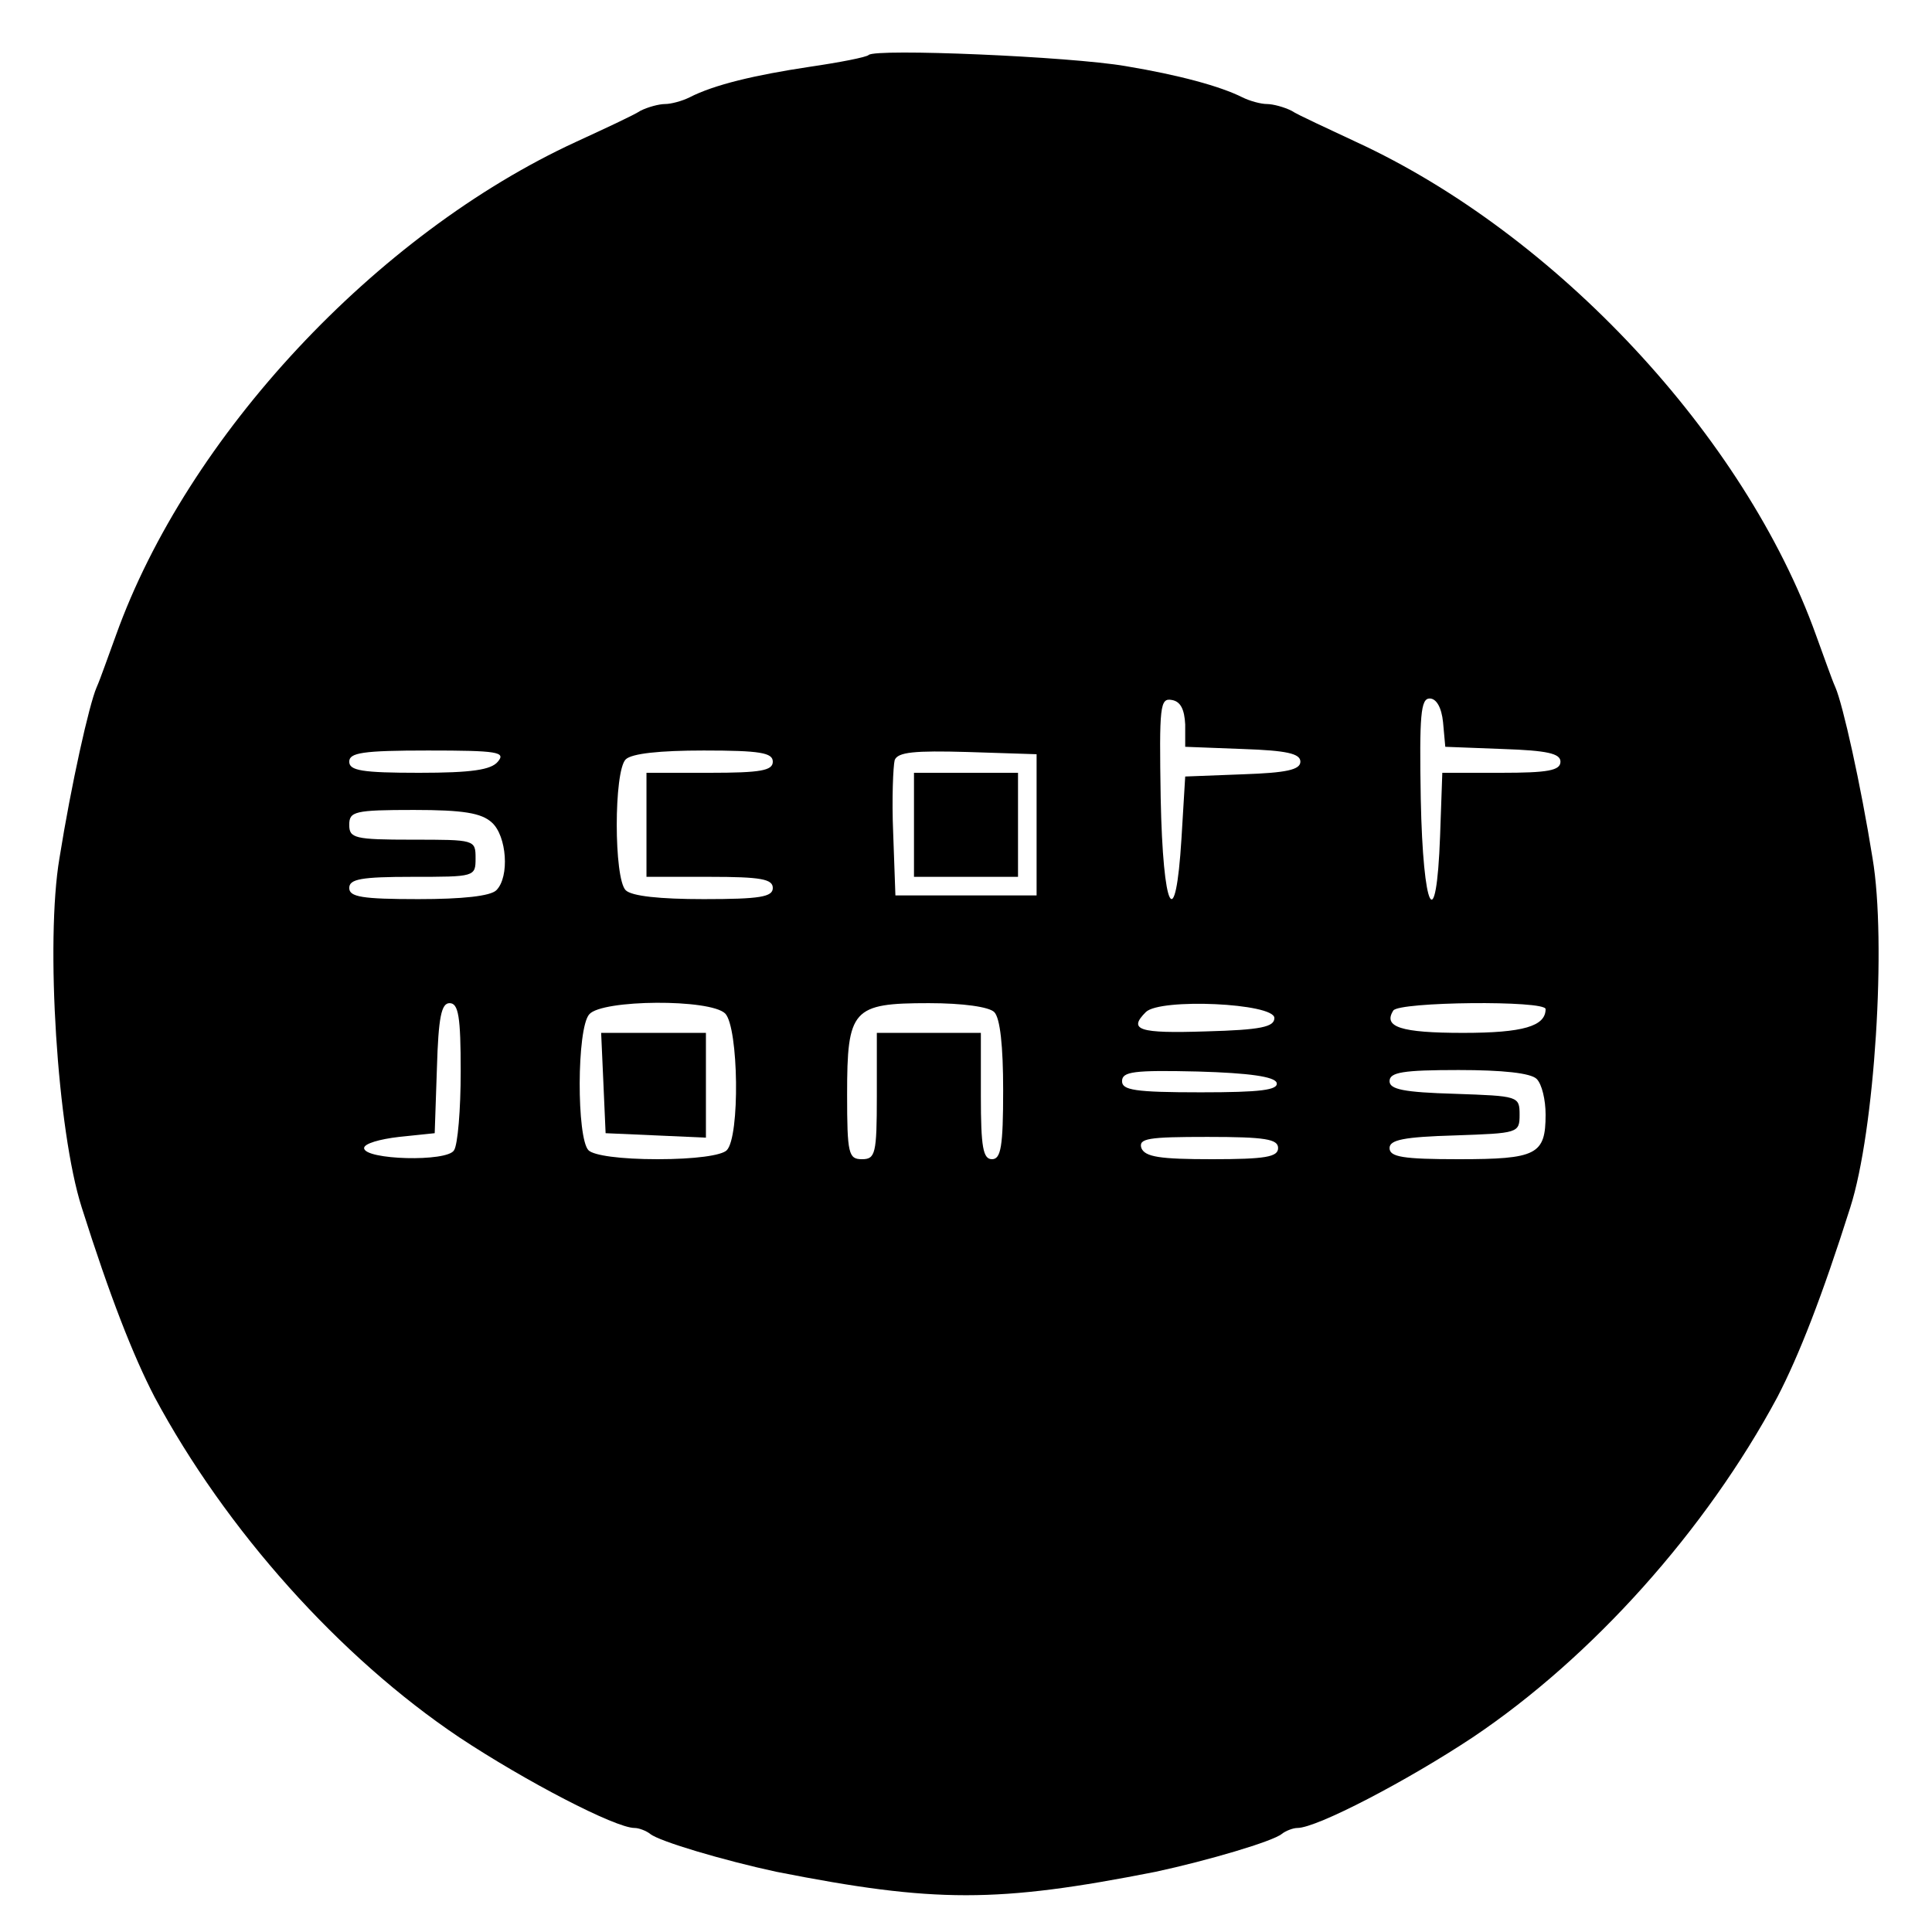
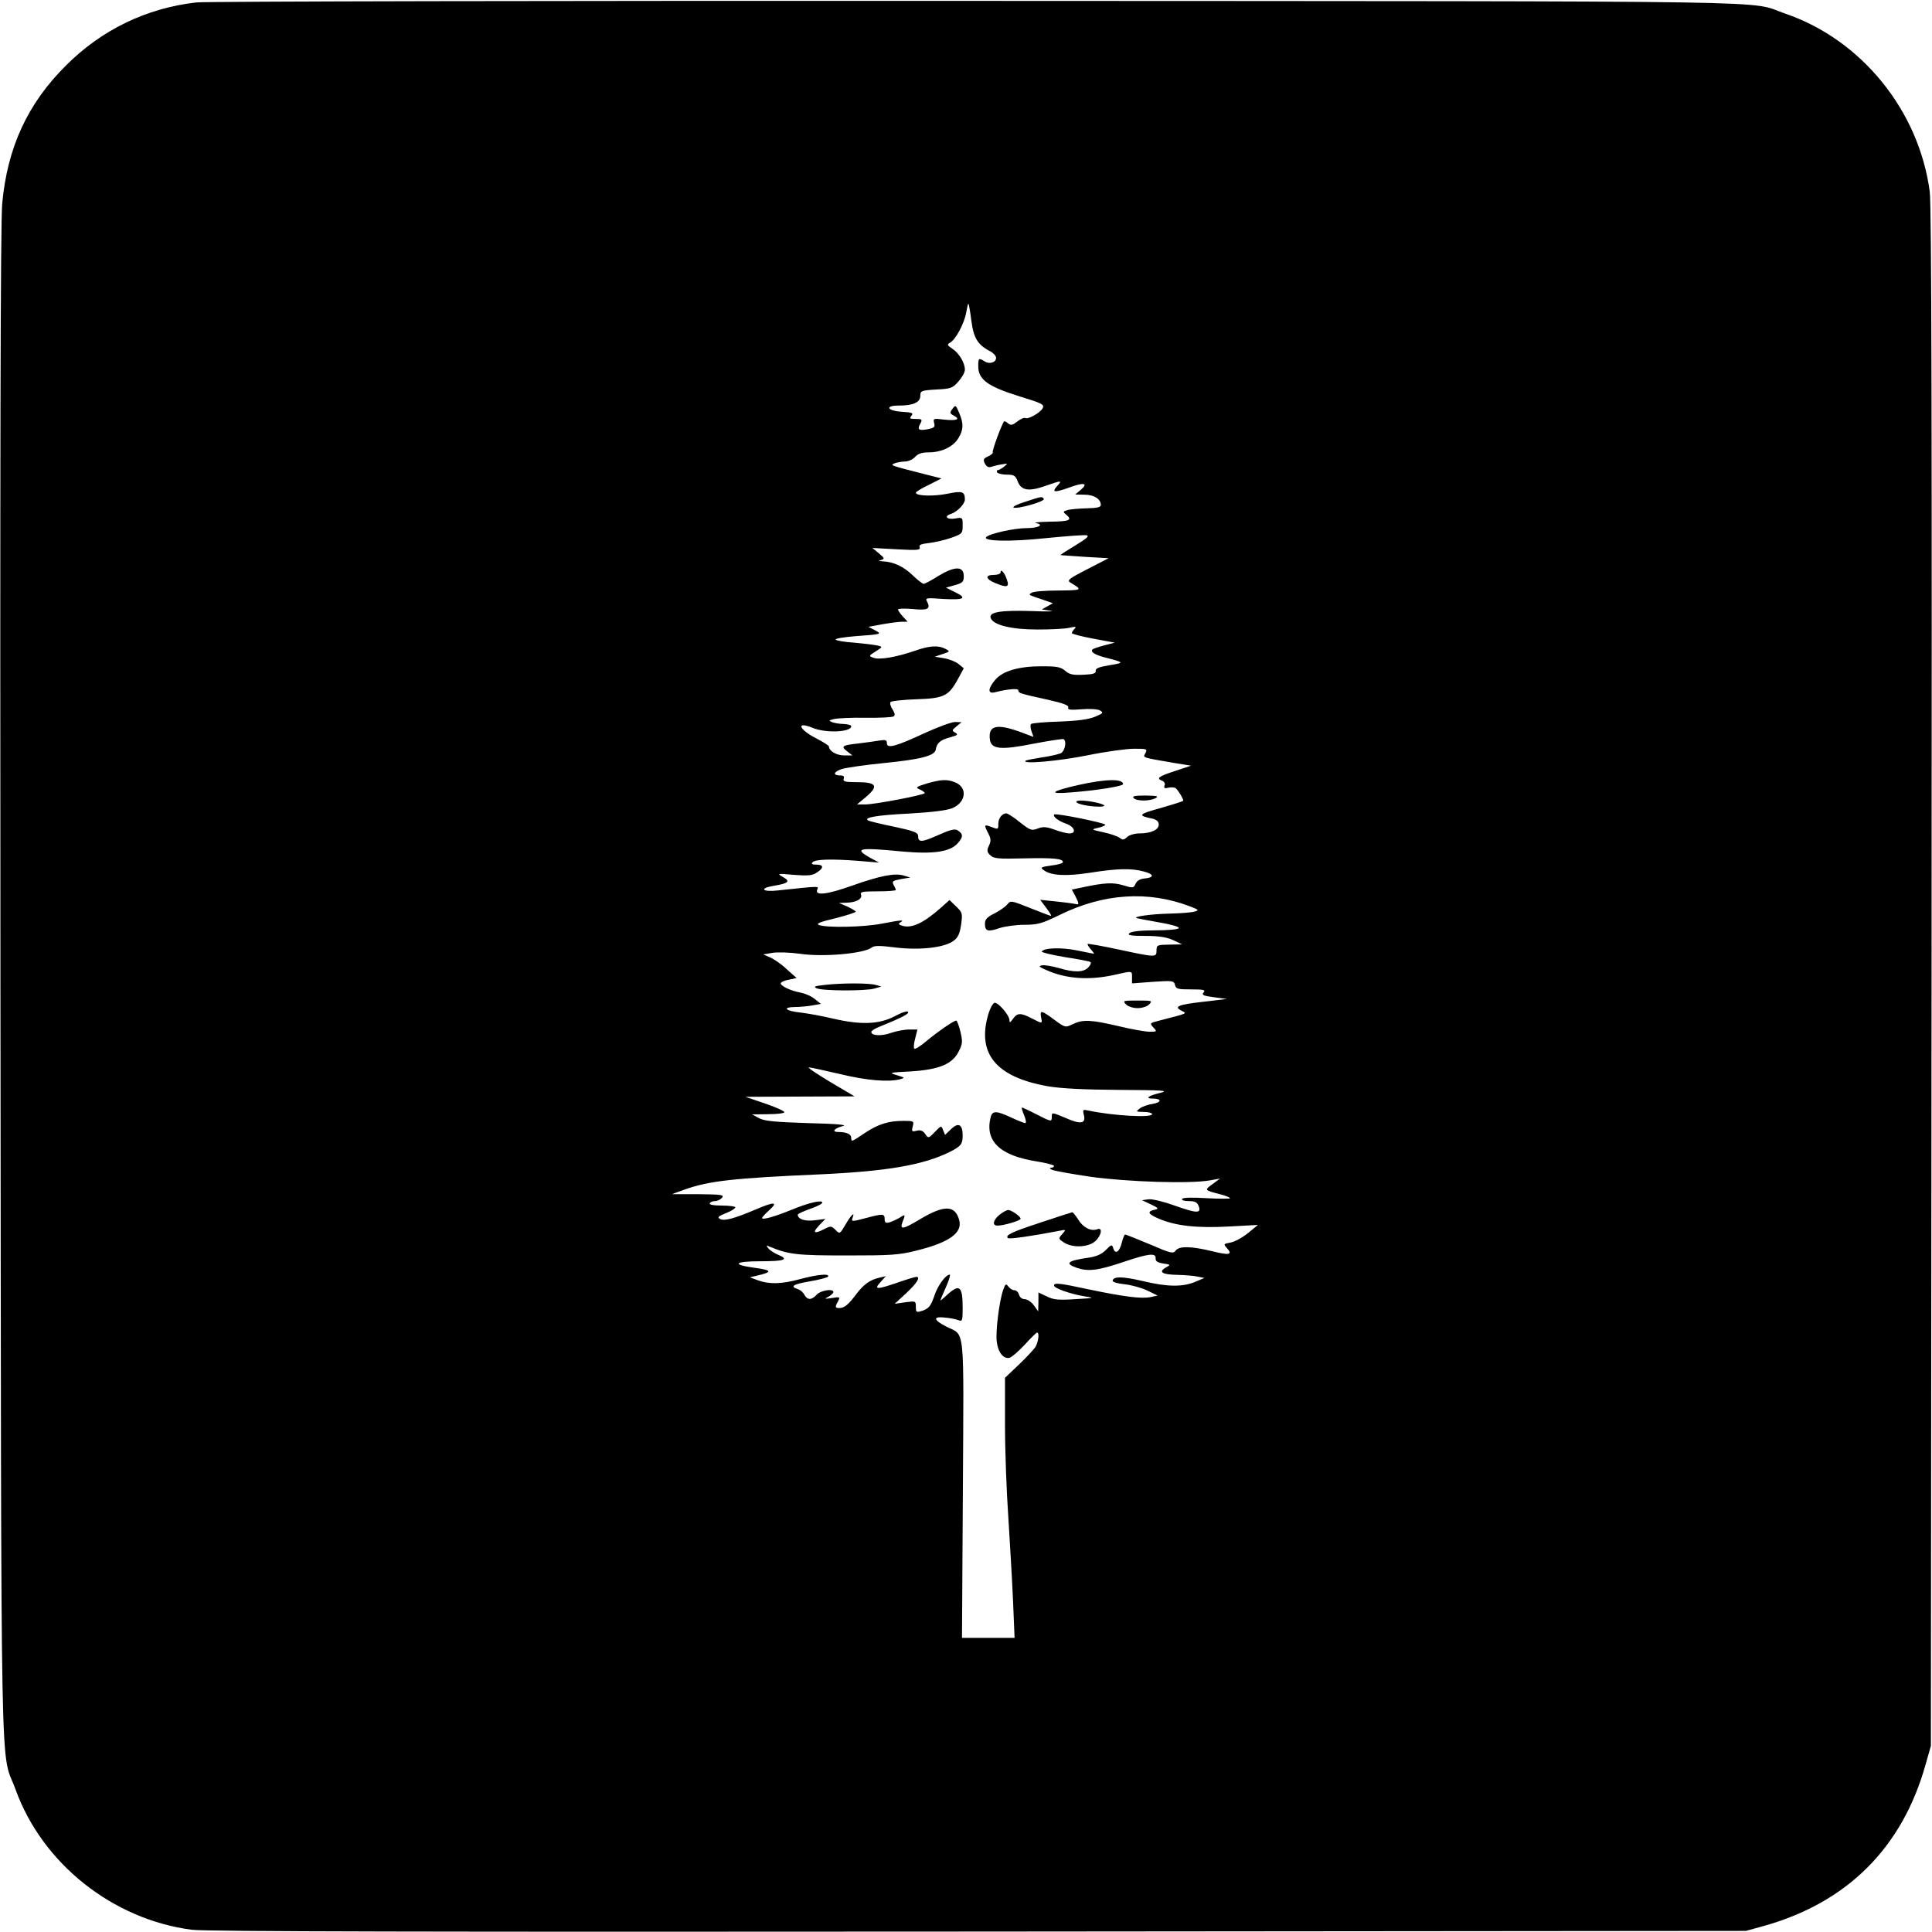
- <svg xmlns="http://www.w3.org/2000/svg" version="1.0" width="260pt" height="260pt" viewBox="0 0 260 260" preserveAspectRatio="xMidYMid meet">
-   <g transform="translate(0,260) scale(0.1,-0.1)" fill="#000000" stroke="none">
-     <path d="M1169 2526 c-3 -3 -39 -10 -80 -16 -73 -11 -128 -24 -161 -41 -10 -5 -25 -9 -33 -9 -8 0 -23 -4 -33 -9 -9 -6 -48 -24 -87 -42 -269 -124 -523 -396 -619 -664 -10 -27 -21 -59 -26 -70 -10 -23 -34 -130 -50 -230 -19 -112 -3 -367 30 -470 38 -120 69 -199 98 -255 96 -179 249 -350 410 -458 89 -59 210 -122 236 -122 6 0 16 -4 21 -8 12 -10 100 -36 170 -51 213 -42 297 -42 510 0 70 15 158 41 170 51 5 4 15 8 21 8 26 0 147 63 236 122 161 108 314 279 410 458 29 56 60 135 98 255 33 103 49 358 30 470 -16 100 -40 207 -50 230 -5 11 -16 43 -26 70 -96 268 -350 540 -619 664 -38 18 -78 36 -87 42 -10 5 -25 9 -33 9 -8 0 -23 4 -33 9 -30 15 -85 30 -157 42 -75 13 -337 24 -346 15z m426 -901 l0 -30 78 -3 c58 -2 77 -6 77 -17 0 -11 -19 -15 -77 -17 l-78 -3 -5 -83 c-8 -131 -25 -99 -28 54 -2 124 -1 135 15 132 12 -2 17 -13 18 -33z m347 3 l3 -33 78 -3 c59 -2 77 -6 77 -17 0 -12 -17 -15 -80 -15 l-79 0 -3 -85 c-5 -137 -23 -102 -26 50 -2 113 0 135 12 135 9 0 16 -12 18 -32z m-1272 -53 c-9 -11 -35 -15 -106 -15 -77 0 -94 3 -94 15 0 12 18 15 106 15 94 0 105 -2 94 -15z m370 0 c0 -12 -16 -15 -85 -15 l-85 0 0 -70 0 -70 85 0 c69 0 85 -3 85 -15 0 -12 -17 -15 -93 -15 -59 0 -97 4 -105 12 -16 16 -16 160 0 176 8 8 46 12 105 12 76 0 93 -3 93 -15z m355 -85 l0 -95 -95 0 -95 0 -3 84 c-2 46 0 90 2 98 4 11 27 13 98 11 l93 -3 0 -95z m-733 3 c20 -18 24 -73 6 -91 -8 -8 -46 -12 -105 -12 -76 0 -93 3 -93 15 0 12 16 15 85 15 84 0 85 0 85 25 0 25 -1 25 -85 25 -78 0 -85 2 -85 20 0 18 7 20 87 20 66 0 91 -4 105 -17z m-42 -335 c0 -51 -4 -99 -9 -106 -9 -16 -121 -13 -121 3 0 6 21 12 47 15 l48 5 3 88 c2 68 6 87 17 87 12 0 15 -18 15 -92z m356 78 c18 -19 20 -166 2 -184 -7 -7 -43 -12 -93 -12 -50 0 -86 5 -93 12 -16 16 -16 164 1 183 17 20 163 21 183 1z m362 2 c8 -8 12 -46 12 -105 0 -76 -3 -93 -15 -93 -12 0 -15 16 -15 85 l0 85 -70 0 -70 0 0 -85 c0 -78 -2 -85 -20 -85 -18 0 -20 7 -20 87 0 115 7 123 110 123 46 0 81 -5 88 -12z m377 -8 c0 -12 -18 -16 -92 -18 -91 -3 -105 2 -81 26 19 19 173 12 173 -8z m365 12 c0 -23 -30 -32 -111 -32 -84 0 -108 8 -94 30 7 12 205 14 205 2z m-362 -99 c3 -10 -22 -13 -102 -13 -89 0 -106 3 -106 15 0 13 16 15 102 13 70 -2 103 -7 106 -15z m350 5 c7 -7 12 -28 12 -48 0 -54 -12 -60 -117 -60 -75 0 -93 3 -93 15 0 11 19 15 88 17 85 3 87 3 87 28 0 25 -2 25 -87 28 -69 2 -88 6 -88 17 0 12 18 15 93 15 59 0 97 -4 105 -12z m-348 -93 c0 -12 -17 -15 -89 -15 -70 0 -90 3 -95 15 -4 13 9 15 89 15 78 0 95 -3 95 -15z" />
-     <path d="M1230 1490 l0 -70 70 0 70 0 0 70 0 70 -70 0 -70 0 0 -70z" />
-     <path d="M812 1143 l3 -68 68 -3 67 -3 0 71 0 70 -70 0 -71 0 3 -67z" />
+ <svg xmlns="http://www.w3.org/2000/svg" version="1.0" width="867pt" height="867pt" viewBox="0 0 867 867" preserveAspectRatio="xMidYMid meet">
+   <g transform="translate(0,867) scale(0.1,-0.1)" fill="#000000" stroke="none">
+     <path d="M880 8659 c-224 -26 -425 -123 -585 -284 -171 -170 -262 -367 -285 -618 -8 -77 -10 -1167 -8 -3507 4 -3760 -2 -3418 68 -3611 120 -332 436 -583 791 -629 60 -8 1089 -10 3529 -8 l3445 3 80 22 c375 105 622 352 726 724 l24 84 3 3445 c2 2440 0 3469 -8 3529 -48 364 -306 683 -649 800 -174 60 132 55 -3626 57 -1886 1 -3464 -2 -3505 -7z m3479 -1428 c10 -78 29 -109 84 -137 15 -8 27 -21 27 -30 0 -20 -29 -30 -51 -16 -27 17 -29 16 -29 -22 0 -59 43 -90 180 -133 107 -33 118 -38 109 -55 -11 -21 -66 -51 -78 -44 -5 3 -21 -4 -35 -15 -22 -17 -29 -19 -42 -9 -8 7 -16 11 -18 9 -10 -11 -55 -132 -51 -139 2 -4 -7 -12 -21 -18 -21 -10 -23 -15 -14 -33 8 -14 17 -18 28 -14 9 3 31 9 47 11 29 5 29 5 11 -10 -11 -9 -24 -16 -29 -16 -4 0 -5 -4 -2 -10 3 -5 23 -10 43 -10 32 0 39 -4 49 -30 15 -41 49 -47 123 -21 74 26 78 26 55 1 -27 -30 -15 -32 53 -8 67 25 88 20 51 -11 l-24 -20 42 -1 c42 0 73 -19 73 -46 0 -10 -15 -14 -62 -15 -35 -1 -74 -4 -87 -8 -21 -6 -22 -8 -7 -20 30 -25 16 -31 -71 -32 -49 -1 -78 -4 -65 -6 40 -8 12 -23 -41 -23 -54 0 -165 -24 -181 -40 -19 -19 109 -22 267 -5 90 9 172 15 183 13 14 -3 0 -15 -51 -46 -38 -23 -68 -42 -65 -43 3 -1 52 -4 110 -8 l105 -6 -95 -49 c-82 -42 -93 -50 -77 -60 57 -34 55 -35 -53 -36 -58 0 -112 -4 -120 -10 -16 -10 -19 -8 55 -33 l40 -14 -25 -14 -25 -14 40 -6 c22 -3 -18 -4 -90 -1 -137 4 -189 -5 -179 -32 12 -31 93 -51 209 -51 61 0 126 3 145 8 27 6 32 5 22 -5 -7 -7 -12 -15 -12 -19 0 -4 43 -15 96 -25 l97 -18 -47 -12 c-26 -7 -50 -15 -53 -18 -11 -11 9 -24 54 -36 90 -23 90 -24 23 -35 -48 -8 -64 -14 -63 -25 2 -12 -10 -16 -55 -18 -47 -2 -62 1 -81 17 -20 18 -38 21 -106 21 -104 0 -175 -21 -209 -61 -33 -39 -34 -63 -3 -56 59 15 107 19 107 9 0 -12 4 -14 132 -42 70 -16 95 -25 92 -35 -4 -10 8 -12 59 -8 37 3 72 1 83 -5 17 -10 15 -13 -21 -28 -28 -12 -77 -19 -160 -22 -66 -2 -124 -7 -128 -11 -4 -4 -3 -19 2 -33 l9 -25 -64 24 c-102 36 -139 27 -132 -34 5 -46 49 -50 198 -20 69 13 128 22 133 20 15 -9 6 -53 -12 -63 -11 -5 -50 -14 -86 -19 -37 -6 -70 -12 -73 -15 -16 -16 145 -2 276 24 83 17 178 30 212 30 57 0 60 -1 50 -20 -11 -21 -20 -18 130 -44 l75 -12 -72 -24 c-74 -24 -86 -33 -57 -44 9 -4 14 -13 10 -21 -4 -12 0 -14 17 -10 12 3 27 2 33 -2 10 -8 34 -46 34 -56 0 -3 -46 -17 -101 -33 -102 -28 -106 -34 -36 -48 18 -5 27 -13 27 -26 0 -24 -35 -40 -87 -40 -20 0 -45 -7 -55 -16 -14 -14 -20 -14 -33 -4 -9 7 -41 18 -73 25 -56 12 -56 13 -24 20 17 4 32 10 32 14 0 8 -222 53 -229 46 -8 -9 18 -29 52 -41 39 -13 50 -44 16 -44 -13 0 -43 8 -67 17 -36 13 -50 14 -75 5 -28 -11 -34 -8 -80 28 -27 22 -55 40 -61 40 -19 0 -36 -22 -36 -47 0 -26 0 -26 -34 -13 -30 11 -31 9 -11 -30 12 -23 13 -34 3 -55 -10 -21 -9 -29 6 -43 15 -15 35 -17 151 -14 132 3 175 -1 175 -17 0 -5 -24 -12 -52 -15 -48 -7 -51 -9 -34 -21 33 -25 102 -28 211 -11 120 19 185 20 238 5 46 -12 48 -27 5 -31 -22 -2 -36 -10 -42 -24 -9 -20 -12 -20 -55 -7 -46 14 -84 12 -183 -9 l-48 -10 15 -28 c19 -37 19 -42 -2 -36 -10 2 -49 7 -87 11 l-68 7 27 -36 c15 -20 25 -36 21 -36 -3 0 -46 16 -93 35 -85 34 -88 35 -103 16 -8 -10 -34 -28 -57 -40 -33 -16 -43 -27 -43 -46 0 -34 13 -38 65 -20 25 8 76 15 112 15 59 0 78 5 158 44 197 97 397 110 584 39 42 -16 43 -18 21 -24 -14 -4 -65 -8 -115 -9 -79 -2 -160 -13 -145 -20 3 -1 48 -10 100 -19 54 -9 93 -20 90 -26 -3 -6 -50 -10 -107 -10 -67 0 -107 -5 -115 -13 -9 -9 6 -12 72 -12 62 0 96 -6 125 -19 l40 -19 -57 -1 c-55 -1 -58 -2 -58 -26 0 -32 -2 -32 -170 4 -74 16 -137 27 -139 25 -2 -2 4 -13 14 -24 10 -11 16 -20 14 -20 -2 0 -37 7 -76 15 -69 14 -148 12 -158 -5 -2 -4 44 -15 103 -25 59 -9 111 -19 115 -22 5 -3 1 -14 -9 -24 -21 -23 -63 -24 -133 -3 -29 8 -62 14 -74 12 -18 -3 -15 -7 18 -21 89 -40 192 -47 305 -22 84 19 80 19 80 -11 l0 -27 94 7 c88 6 94 5 99 -14 4 -18 13 -20 72 -20 56 0 66 -2 56 -14 -9 -11 -1 -15 46 -21 l58 -8 -101 -12 c-116 -13 -138 -22 -103 -40 26 -14 37 -10 -102 -46 -40 -10 -40 -11 -23 -30 17 -18 16 -19 -17 -19 -19 0 -81 11 -139 25 -124 29 -160 31 -206 9 -33 -16 -34 -16 -83 20 -58 43 -65 44 -59 11 6 -30 7 -30 -42 -5 -50 26 -65 25 -84 -2 -13 -18 -16 -19 -16 -6 0 21 -48 78 -66 78 -7 0 -20 -22 -29 -52 -52 -177 35 -282 269 -323 61 -10 161 -15 320 -16 194 -1 224 -3 184 -13 -55 -13 -72 -26 -35 -26 41 0 41 -17 -1 -24 -21 -3 -46 -12 -57 -20 -19 -15 -18 -15 18 -16 20 0 37 -4 37 -10 0 -17 -176 -7 -284 16 -27 6 -28 5 -22 -20 10 -39 -15 -43 -84 -12 -58 24 -60 25 -60 6 0 -25 0 -26 -70 10 -33 17 -62 30 -64 30 -3 0 2 -16 10 -35 8 -19 10 -35 5 -35 -5 0 -33 11 -63 25 -66 31 -84 31 -92 3 -28 -108 40 -174 207 -200 42 -7 77 -16 77 -20 0 -5 -6 -8 -12 -8 -9 -1 -8 -4 2 -9 8 -5 87 -19 175 -32 167 -23 445 -32 535 -16 l45 8 -34 -25 c-37 -27 -37 -27 37 -46 23 -6 42 -14 42 -17 0 -3 -47 -3 -104 0 -66 4 -107 3 -111 -3 -4 -6 9 -10 30 -10 28 0 37 -5 44 -22 13 -34 -7 -34 -108 2 -50 18 -100 30 -117 28 l-29 -4 40 -19 c32 -15 36 -19 20 -23 -39 -8 -35 -19 13 -40 76 -33 171 -44 317 -36 l130 7 -45 -37 c-25 -20 -60 -39 -78 -42 -32 -6 -32 -7 -16 -25 27 -30 11 -33 -66 -14 -95 23 -148 24 -164 3 -11 -15 -21 -13 -116 28 -58 24 -107 44 -111 44 -3 0 -10 -17 -15 -37 -10 -41 -29 -54 -38 -25 -6 19 -8 18 -34 -8 -19 -19 -43 -29 -77 -34 -94 -13 -109 -26 -54 -45 52 -18 94 -13 205 24 118 40 152 44 150 18 -1 -13 9 -19 34 -23 34 -5 34 -6 12 -18 -35 -20 -17 -32 51 -33 34 -1 76 -4 92 -8 l30 -6 -43 -18 c-56 -23 -125 -22 -233 4 -91 21 -130 22 -136 3 -2 -7 18 -13 52 -17 31 -3 77 -16 103 -28 l47 -23 -33 -7 c-41 -8 -119 2 -277 35 -130 28 -155 31 -155 17 0 -12 74 -38 135 -48 49 -8 48 -8 -40 -13 -74 -5 -97 -3 -127 12 l-38 18 0 -42 -1 -43 -20 28 c-11 15 -30 27 -41 27 -11 0 -22 8 -25 20 -3 11 -12 20 -21 20 -8 0 -20 7 -27 17 -11 14 -13 12 -23 -15 -18 -51 -35 -190 -29 -233 6 -49 31 -79 58 -72 10 3 41 30 68 59 27 30 52 54 55 54 12 0 5 -46 -9 -67 -9 -12 -42 -48 -75 -79 l-60 -57 0 -211 c0 -116 7 -303 15 -416 7 -113 17 -280 21 -372 l7 -168 -118 0 -118 0 4 668 c4 749 11 686 -73 728 -61 31 -63 48 -5 41 23 -2 50 -8 60 -12 15 -6 17 0 17 53 0 100 -13 112 -68 63 -17 -17 -32 -28 -32 -27 0 2 11 29 25 60 14 31 21 56 17 56 -18 0 -53 -48 -68 -92 -17 -50 -26 -62 -61 -72 -20 -6 -23 -4 -23 19 0 27 -1 27 -47 21 l-48 -7 53 49 c48 45 64 72 44 72 -5 0 -42 -11 -82 -25 -96 -33 -110 -33 -79 1 l24 27 -30 -7 c-42 -10 -69 -30 -102 -73 -35 -47 -53 -62 -75 -63 -21 0 -22 4 -7 31 10 19 8 20 -28 14 -33 -5 -35 -4 -15 6 12 7 22 16 22 21 0 16 -57 8 -75 -12 -23 -25 -41 -25 -55 -1 -5 11 -19 23 -30 26 -37 12 -21 22 55 35 42 7 78 17 81 21 9 15 -47 10 -125 -11 -85 -23 -140 -24 -191 -5 l-35 13 30 7 c74 17 71 25 -11 36 -103 14 -88 29 29 29 109 0 130 8 77 30 -16 7 -35 19 -42 28 -11 14 -10 15 7 7 85 -35 123 -39 345 -39 199 0 235 2 313 22 146 36 206 79 192 135 -18 69 -66 71 -174 7 -80 -48 -94 -50 -81 -14 14 35 13 36 -12 20 -13 -8 -33 -17 -45 -21 -19 -5 -23 -2 -23 14 0 25 -8 25 -80 6 -68 -18 -71 -18 -64 0 12 30 -6 14 -31 -29 -26 -44 -26 -45 -46 -25 -18 18 -22 18 -49 4 -46 -24 -56 -18 -25 15 l29 30 -47 -6 c-44 -6 -77 5 -77 25 0 4 25 15 55 26 30 10 55 23 55 28 0 14 -60 0 -138 -32 -73 -30 -132 -47 -132 -37 0 4 15 20 33 36 40 37 22 38 -58 4 -98 -42 -145 -55 -164 -44 -13 7 -8 12 27 26 23 9 42 21 42 26 0 4 -27 8 -61 8 -37 0 -58 4 -54 10 3 6 14 10 24 10 10 0 24 7 31 15 11 13 -2 15 -106 16 l-119 0 55 20 c111 40 223 52 610 69 304 14 465 42 585 102 48 25 55 34 55 73 0 49 -19 60 -52 28 l-27 -26 -9 22 c-8 21 -8 21 -37 -9 -28 -29 -29 -29 -43 -9 -10 15 -21 19 -38 15 -22 -6 -24 -4 -18 19 6 24 5 25 -42 25 -68 0 -114 -15 -174 -55 -59 -40 -60 -40 -60 -21 0 16 -21 26 -56 26 -34 0 -22 16 19 27 22 5 -29 10 -158 13 -151 5 -196 9 -220 23 l-30 16 73 1 c39 0 72 4 72 9 0 5 -39 23 -87 39 l-88 30 245 1 245 1 -110 65 c-60 36 -103 65 -95 65 8 0 71 -14 140 -30 120 -29 218 -37 270 -23 22 6 21 7 -15 18 -38 11 -35 12 63 17 127 8 187 33 215 91 17 33 17 44 7 87 -7 28 -15 50 -19 50 -11 0 -86 -52 -136 -94 -25 -21 -49 -36 -52 -32 -4 4 -2 24 4 46 l10 40 -37 0 c-21 0 -57 -7 -81 -15 -43 -16 -89 -13 -89 4 0 5 17 16 38 24 101 41 133 58 127 66 -3 6 -30 -3 -61 -20 -69 -36 -151 -39 -276 -10 -46 11 -111 23 -145 27 -69 7 -85 24 -25 25 20 0 55 3 77 7 l39 7 -28 22 c-15 13 -44 25 -65 29 -45 8 -93 32 -87 43 3 5 20 12 38 15 l33 7 -45 40 c-24 23 -58 46 -75 53 l-30 13 41 7 c23 4 78 2 123 -4 105 -16 290 1 323 28 11 9 37 9 107 0 108 -13 219 -1 260 30 20 14 28 32 34 72 7 51 6 55 -22 82 l-30 29 -38 -34 c-79 -70 -133 -95 -175 -81 -16 5 -18 8 -7 15 19 12 5 11 -84 -6 -82 -16 -248 -19 -282 -6 -14 6 5 14 73 30 51 13 92 26 92 30 0 3 -17 13 -38 23 l-37 16 33 1 c44 1 73 17 66 36 -5 13 7 15 75 15 45 0 81 3 81 6 0 3 -4 13 -10 23 -8 16 -4 19 33 26 l42 7 -30 9 c-40 12 -106 -1 -230 -45 -112 -40 -168 -47 -158 -19 7 17 20 18 -177 -3 -70 -8 -85 10 -17 21 66 11 75 20 41 39 -28 16 -27 17 49 10 62 -5 83 -3 102 10 33 21 32 36 -2 36 -19 0 -24 3 -16 11 13 13 83 15 203 6 l95 -8 -37 20 c-79 44 -57 49 139 30 141 -13 217 -2 251 37 25 28 25 42 -1 58 -12 8 -34 2 -88 -22 -74 -33 -89 -33 -89 -3 0 15 -19 22 -107 41 -60 12 -112 25 -117 28 -23 13 39 24 182 31 105 6 169 14 195 24 64 27 70 95 11 117 -35 14 -62 12 -125 -6 -49 -15 -52 -18 -31 -27 12 -5 22 -13 22 -16 0 -8 -228 -52 -269 -51 l-35 0 43 36 c55 48 44 64 -45 64 -52 0 -62 3 -58 15 4 10 0 15 -14 15 -36 0 -33 16 6 29 20 6 102 18 182 26 172 17 233 33 239 60 5 31 20 44 64 56 34 9 38 13 24 21 -16 9 -16 11 5 28 l23 19 -29 1 c-16 0 -78 -23 -137 -50 -129 -60 -169 -71 -169 -45 0 14 -6 16 -32 12 -18 -3 -60 -9 -93 -13 -76 -8 -83 -13 -54 -35 l24 -19 -37 0 c-34 0 -68 20 -68 40 0 4 -25 20 -56 36 -79 40 -94 79 -18 48 59 -25 174 -20 174 7 0 5 -15 9 -32 10 -18 0 -42 4 -53 8 -17 7 -17 8 7 14 15 4 78 7 142 6 63 -1 119 2 126 6 8 5 6 14 -5 32 -9 14 -13 29 -8 33 4 4 56 10 115 12 124 4 145 14 187 91 l26 48 -23 19 c-12 10 -41 22 -65 26 l-42 7 35 12 c34 11 34 12 13 23 -32 17 -72 15 -139 -9 -82 -28 -157 -41 -184 -31 -22 8 -22 9 10 29 31 20 32 20 9 26 -13 3 -61 9 -106 13 -46 3 -83 10 -83 14 0 5 39 11 88 15 121 9 121 9 88 27 l-29 15 65 12 c35 6 75 11 88 11 l23 0 -21 23 c-12 13 -22 27 -22 32 0 4 29 5 65 2 68 -7 82 0 66 32 -10 18 -7 19 74 13 94 -5 107 4 48 32 l-38 19 40 11 c35 10 40 15 40 41 0 45 -40 45 -113 1 -31 -20 -62 -36 -67 -36 -5 0 -27 17 -50 39 -40 39 -86 60 -134 62 -19 1 -21 3 -7 6 17 5 16 8 -10 30 l-29 24 109 -6 c92 -5 108 -4 103 9 -4 11 6 15 41 19 26 3 71 13 99 23 51 18 53 20 53 56 0 36 0 37 -35 31 -37 -6 -50 11 -17 21 28 9 62 45 62 64 0 37 -12 40 -80 26 -61 -12 -140 -10 -140 5 0 4 26 20 58 35 l57 29 -75 19 c-157 40 -157 40 -135 49 11 4 32 8 48 8 15 1 35 10 44 21 13 14 30 20 61 20 57 0 110 25 133 64 23 38 24 65 3 114 -15 35 -16 36 -30 17 -13 -17 -12 -20 6 -30 32 -17 13 -24 -43 -18 -48 6 -50 5 -45 -15 5 -18 1 -22 -28 -28 -42 -8 -49 -2 -34 25 10 19 8 21 -21 21 -26 0 -29 2 -19 14 10 13 4 15 -41 18 -68 4 -81 28 -15 28 64 0 96 14 96 44 0 22 4 24 71 28 65 3 74 6 100 36 16 18 29 41 29 53 0 31 -26 74 -56 94 -23 15 -25 19 -11 27 26 14 65 88 73 136 4 23 8 41 10 39 2 -2 8 -36 13 -76z" />
+     <path d="M4600 6418 c-36 -11 -59 -23 -51 -26 19 -7 142 28 135 39 -7 12 -8 12 -84 -13z" />
+     <path d="M4490 6101 c0 -6 -13 -11 -30 -11 -40 0 -38 -18 5 -36 55 -23 66 -19 53 16 -10 31 -28 50 -28 31z" />
+     <path d="M4838 5147 c-123 -28 -137 -42 -33 -33 111 8 235 28 235 37 0 25 -76 24 -202 -4z" />
+     <path d="M5088 5088 c14 -14 73 -14 99 1 14 8 4 10 -46 11 -51 0 -62 -3 -53 -12z" />
+     <path d="M4830 5072 c0 -10 57 -22 105 -22 45 1 11 16 -52 25 -32 4 -53 3 -53 -3z" />
+     <path d="M3700 4250 c-45 -5 -51 -8 -35 -15 25 -12 219 -13 260 -1 l30 9 -25 7 c-30 9 -152 9 -230 0z" />
+     <path d="M5053 4163 c9 -10 32 -17 52 -17 20 0 43 7 52 17 16 16 13 17 -52 17 -65 0 -68 -1 -52 -17z" />
+     <path d="M4486 3219 c-29 -23 -35 -49 -10 -49 28 0 104 22 104 31 0 10 -41 39 -56 39 -6 0 -23 -9 -38 -21z" />
+     <path d="M4670 3184 c-131 -43 -160 -57 -147 -70 5 -6 114 10 227 32 35 7 35 7 17 -14 -18 -20 -18 -21 8 -38 38 -25 110 -22 141 7 27 25 33 62 9 53 -28 -11 -63 6 -85 41 -12 19 -25 35 -28 35 -4 -1 -68 -21 -142 -46z" />
  </g>
</svg>
